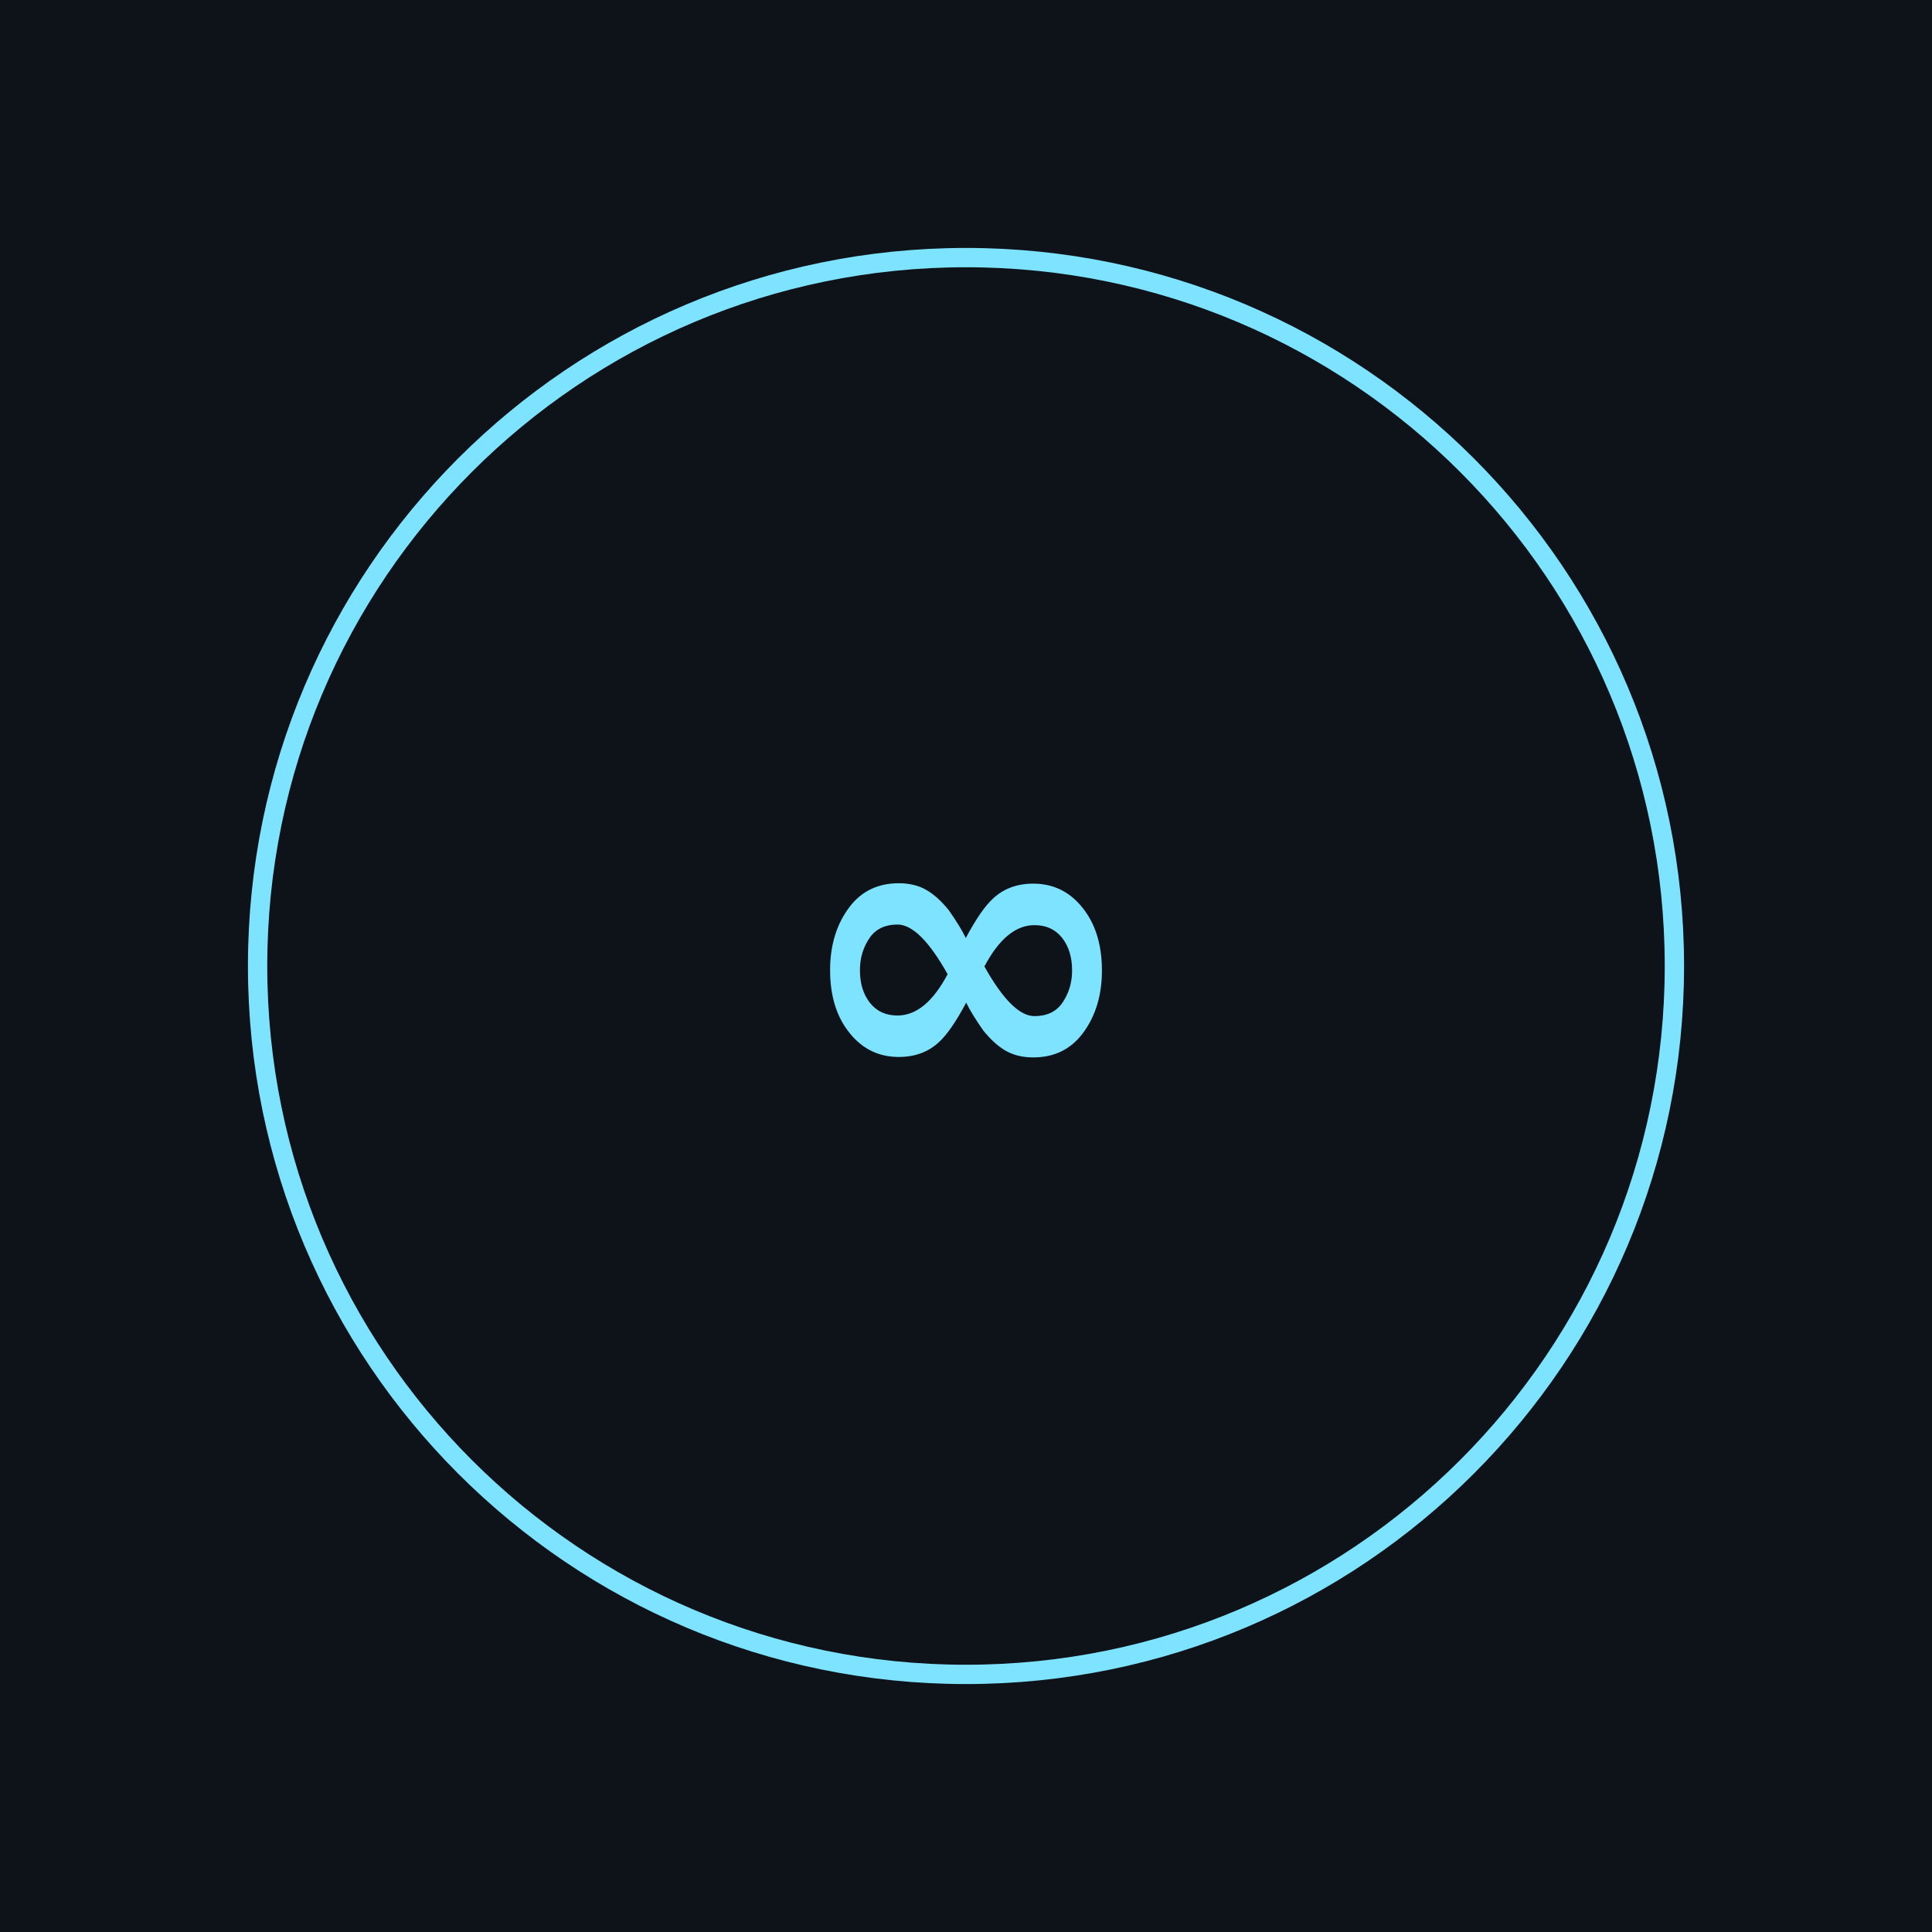
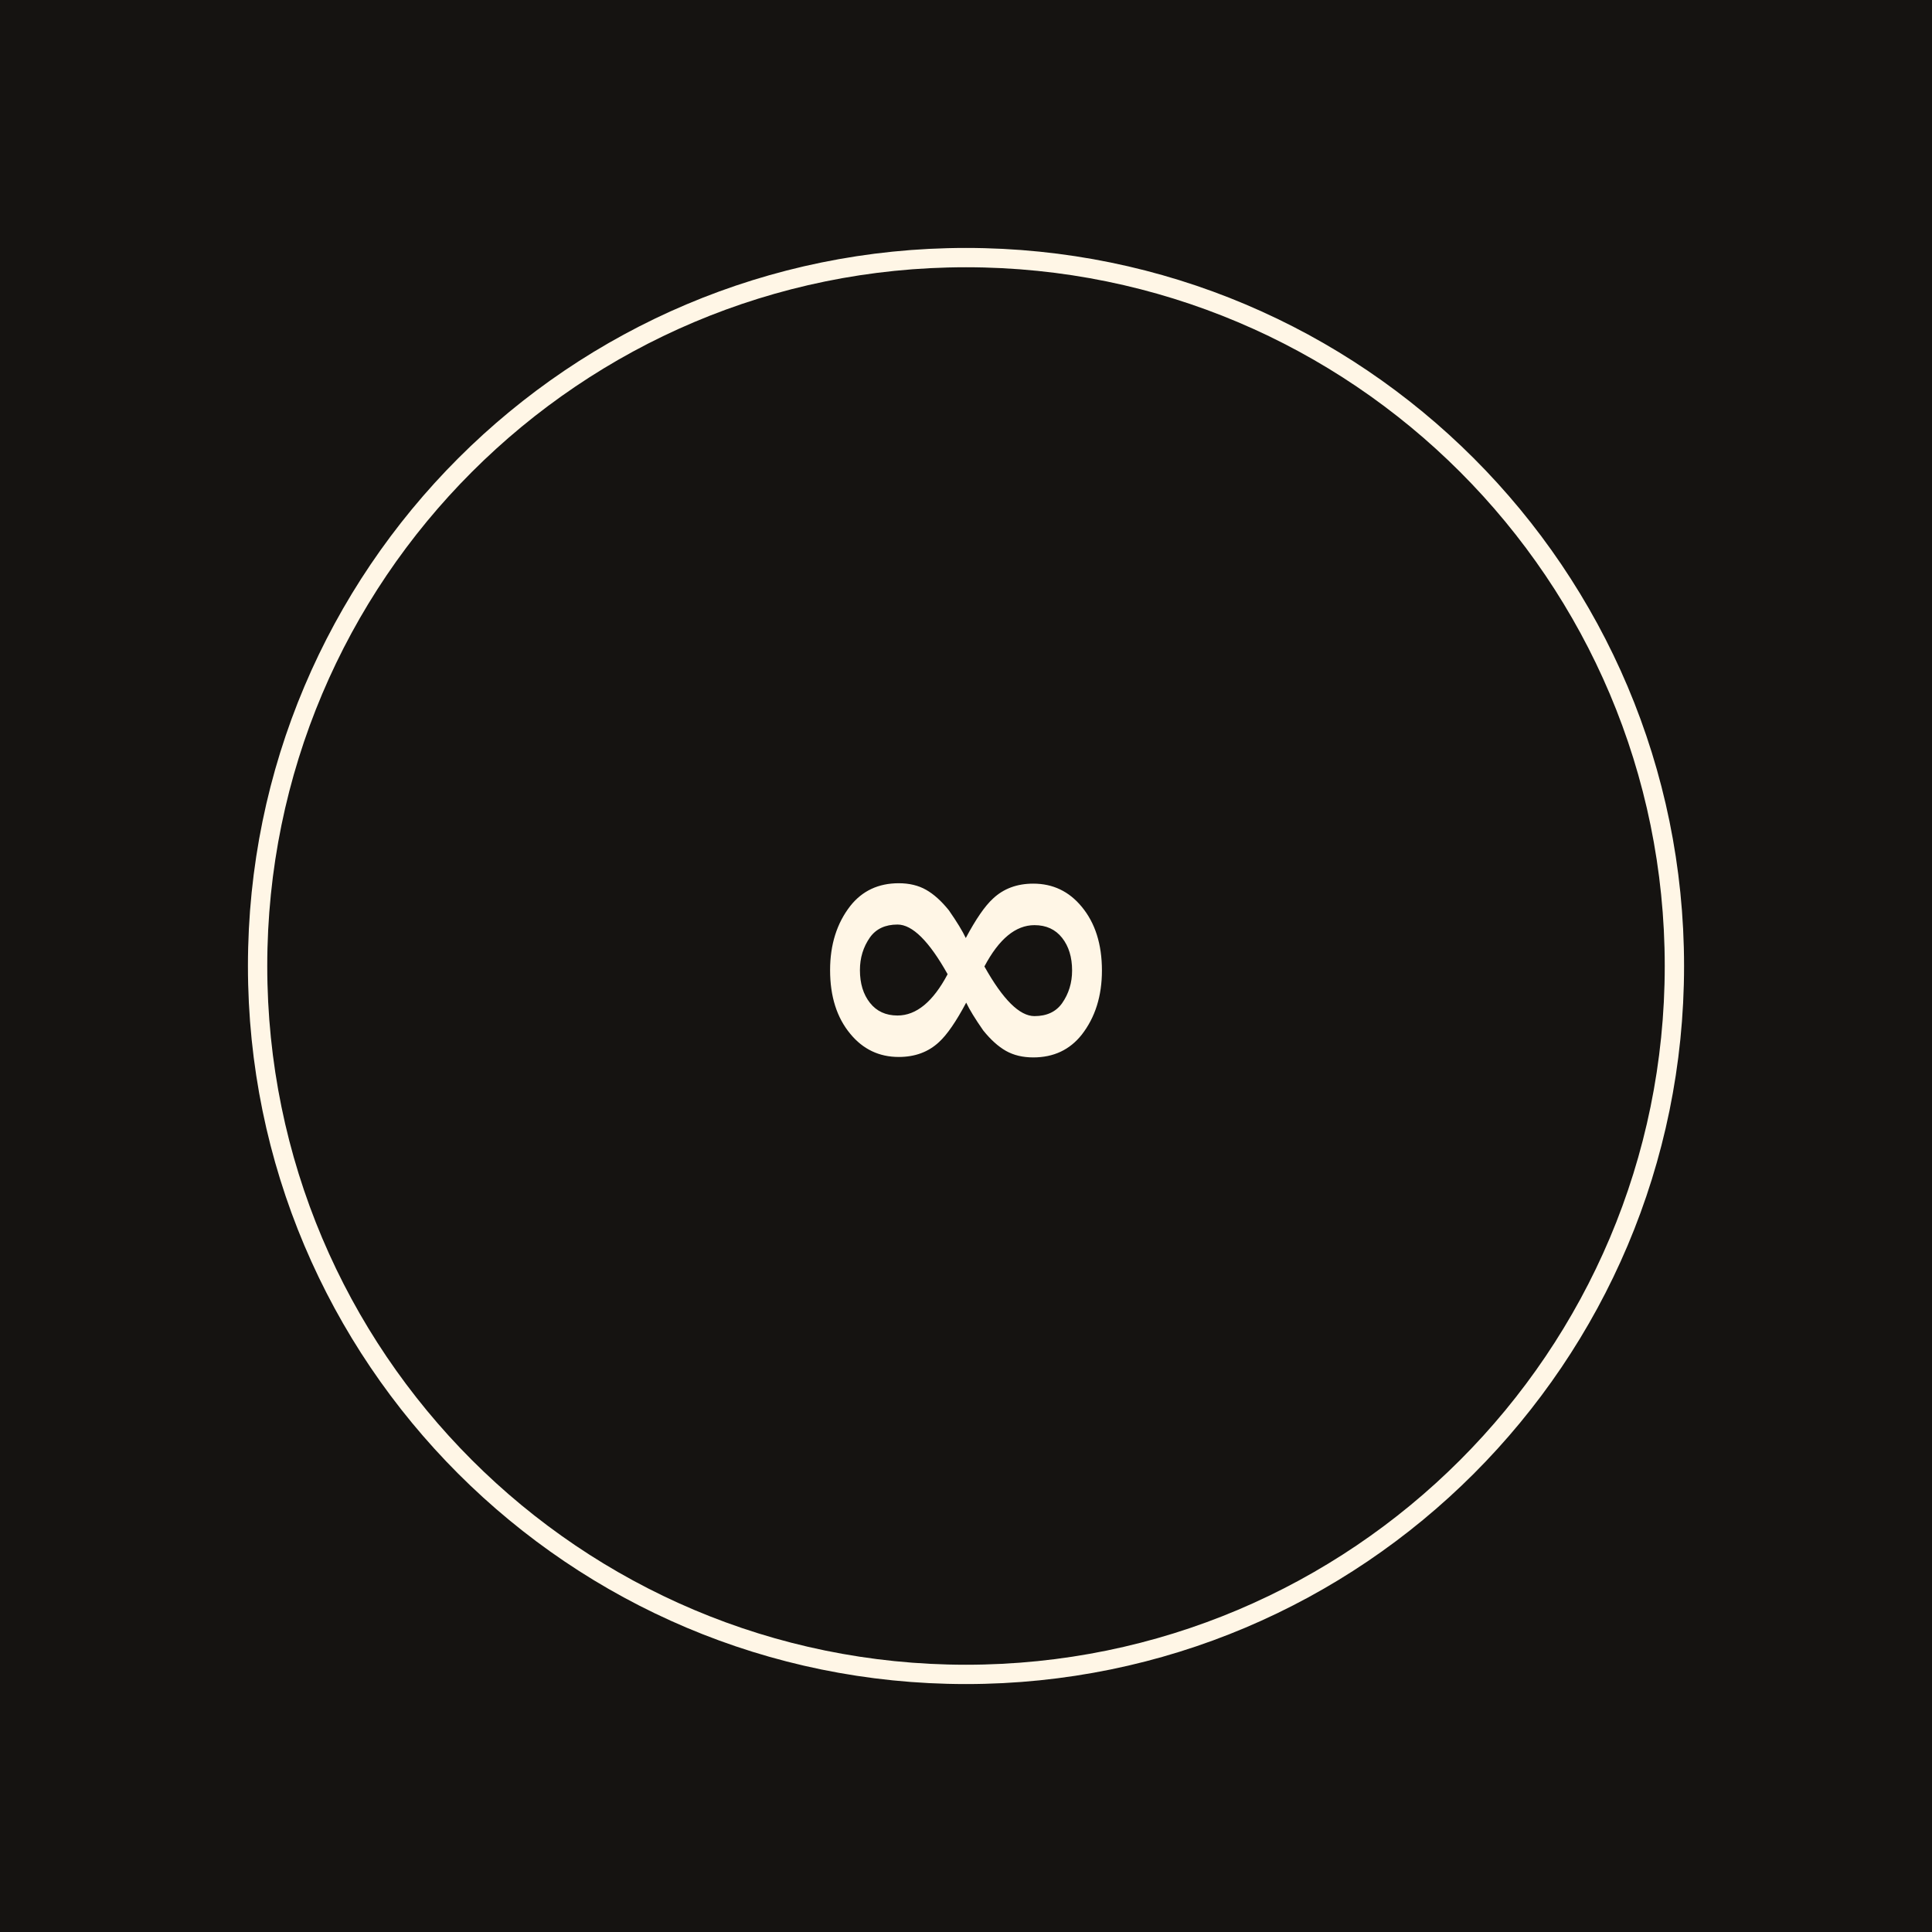
<svg xmlns="http://www.w3.org/2000/svg" viewBox="0 0 600 600" width="600" height="600">
  <defs>
    <radialGradient id="g" cx="50%" cy="70%" r="45%">
-       <stop offset="0" stop-color="#7de3ff" stop-opacity=".55" />
-       <stop offset="1" stop-color="#7de3ff" stop-opacity="0" />
+       <stop offset="0" stop-color="#fff6e6" stop-opacity=".55" />
+       <stop offset="1" stop-color="#fff6e6" stop-opacity="0" />
    </radialGradient>
  </defs>
-   <rect width="600" height="600" fill="#0e1219" />
-   <circle cx="300" cy="300" r="220" fill="none" stroke="#7de3ff" stroke-width="6" />
-   <text x="300" y="340" fill="#7de3ff" font-family="sans-serif" font-size="130" font-weight="700" text-anchor="middle">∞</text>
+   <rect width="600" height="600" fill="#151311" />
+   <circle cx="300" cy="300" r="220" fill="none" stroke="#fff6e6" stroke-width="6" />
+   <text x="300" y="340" fill="#fff6e6" font-family="sans-serif" font-size="130" font-weight="700" text-anchor="middle">∞</text>
</svg>
